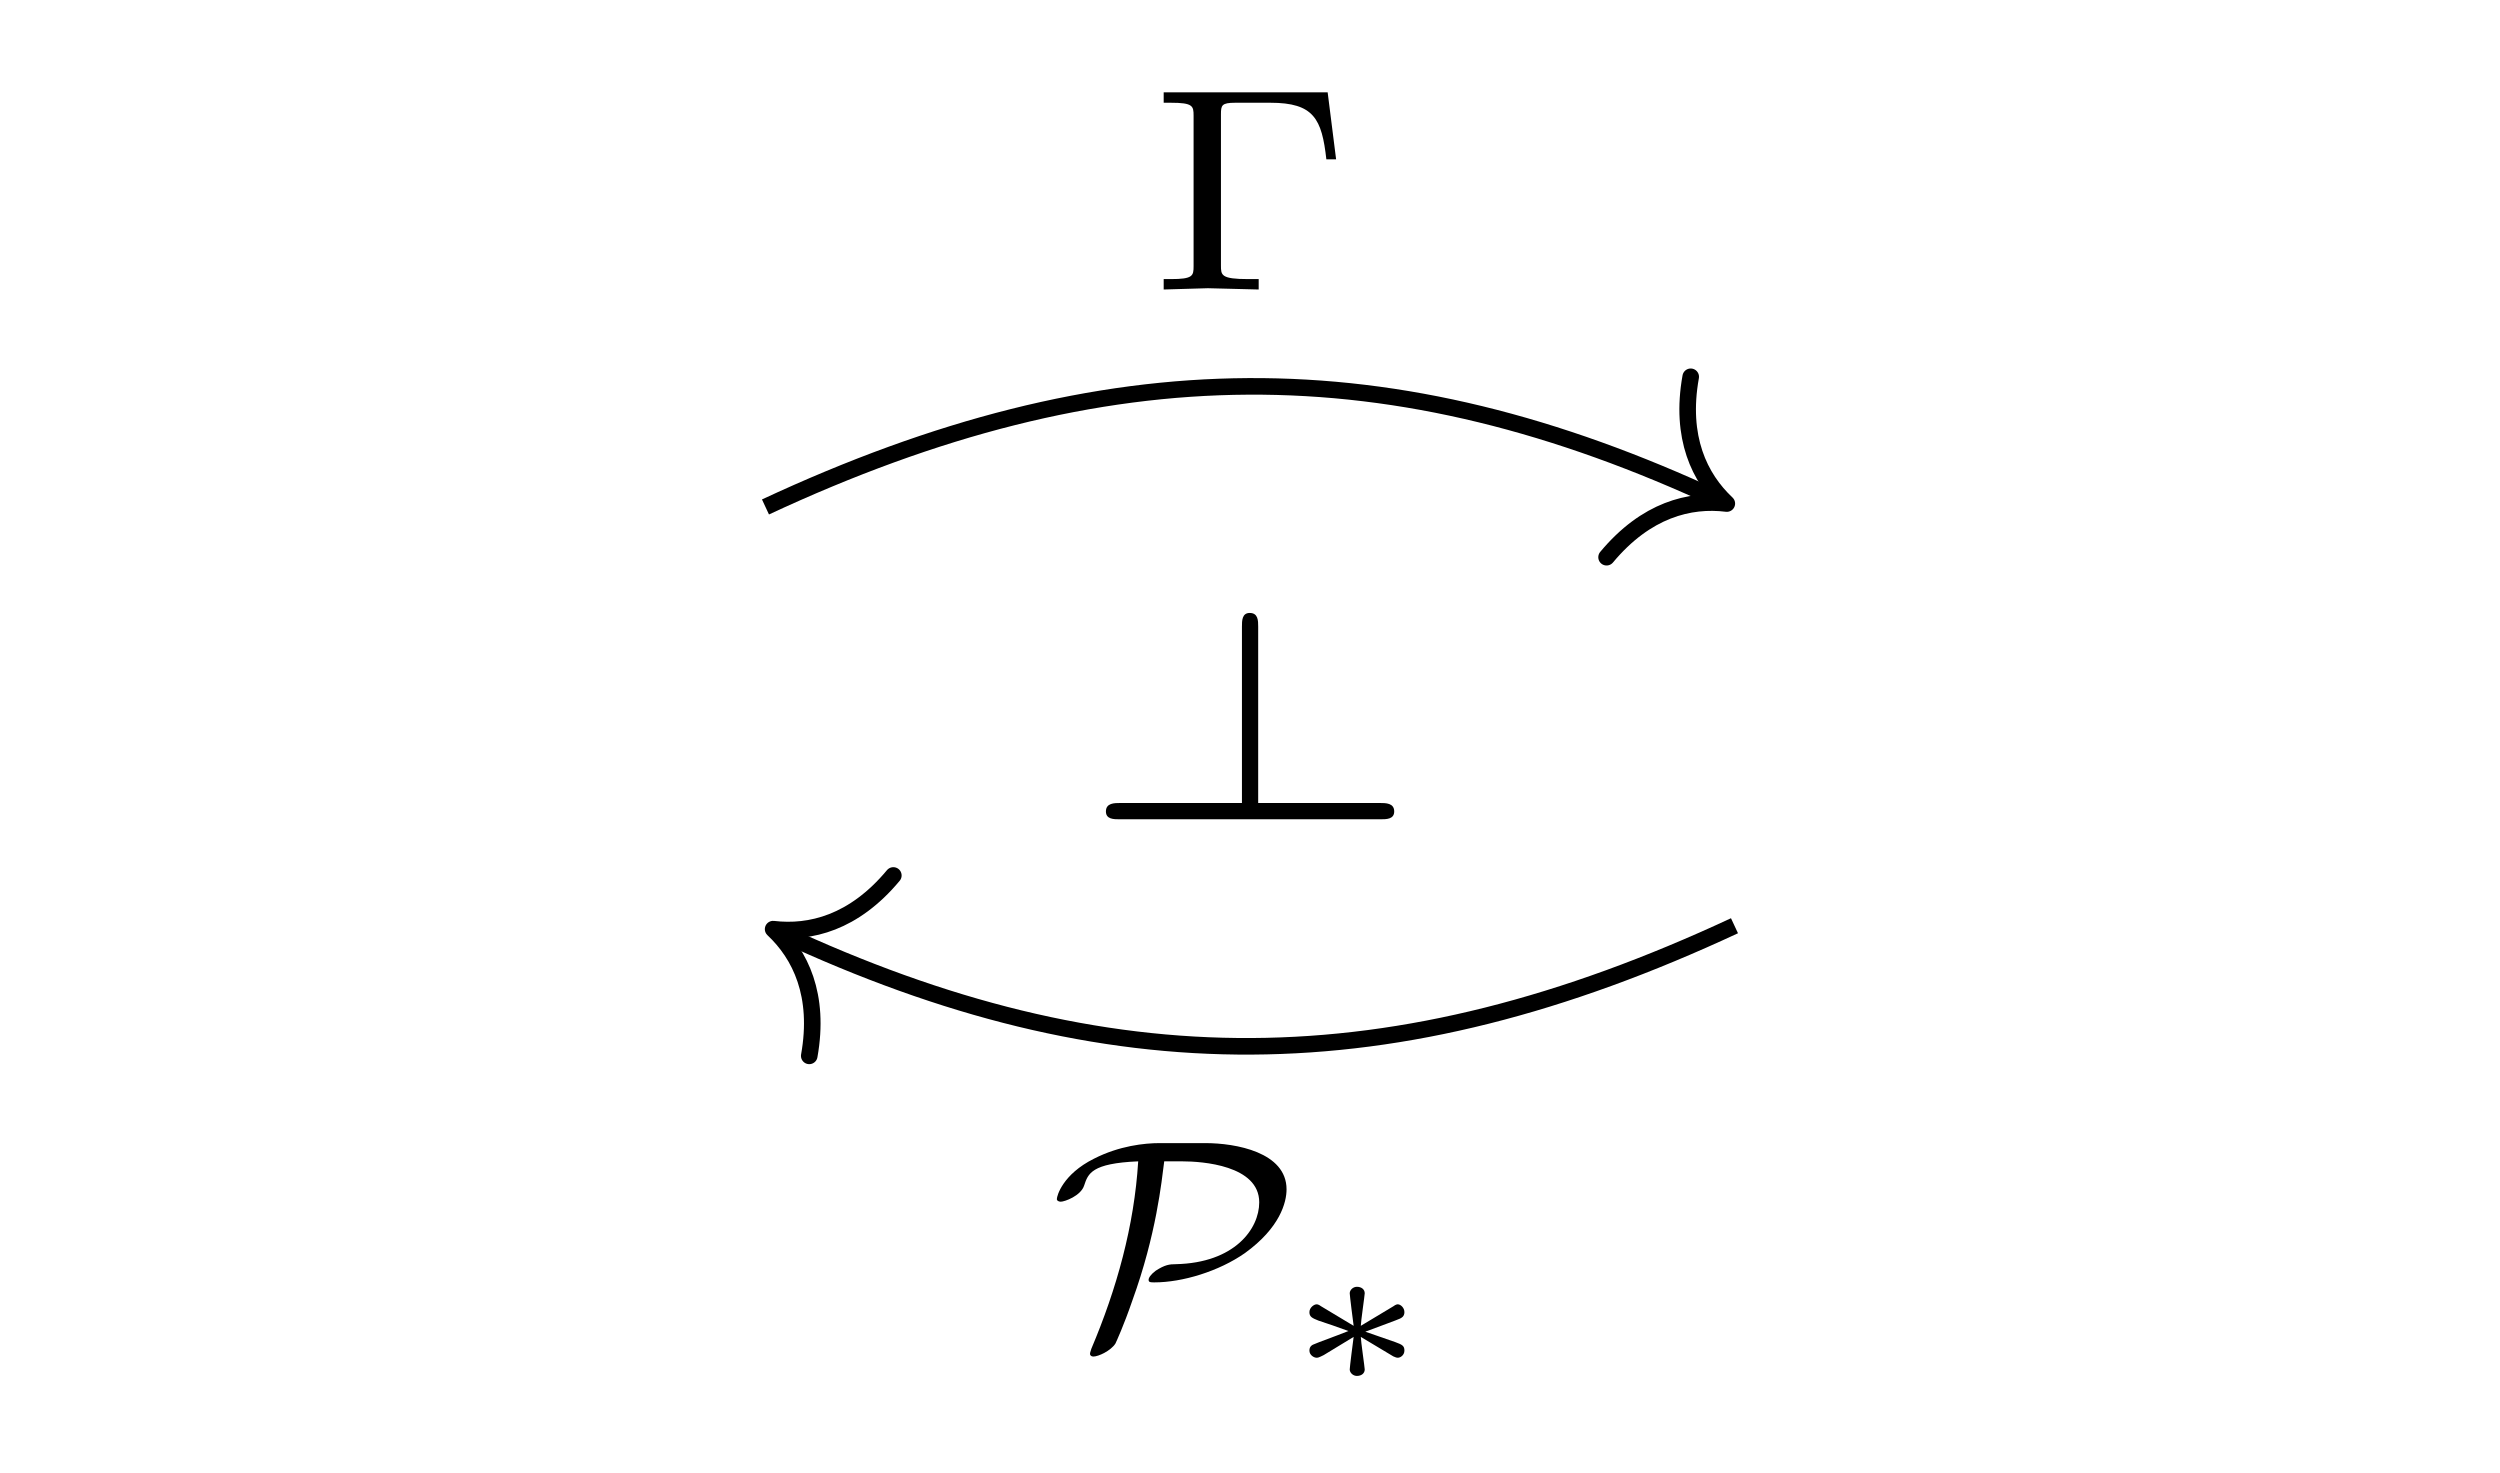
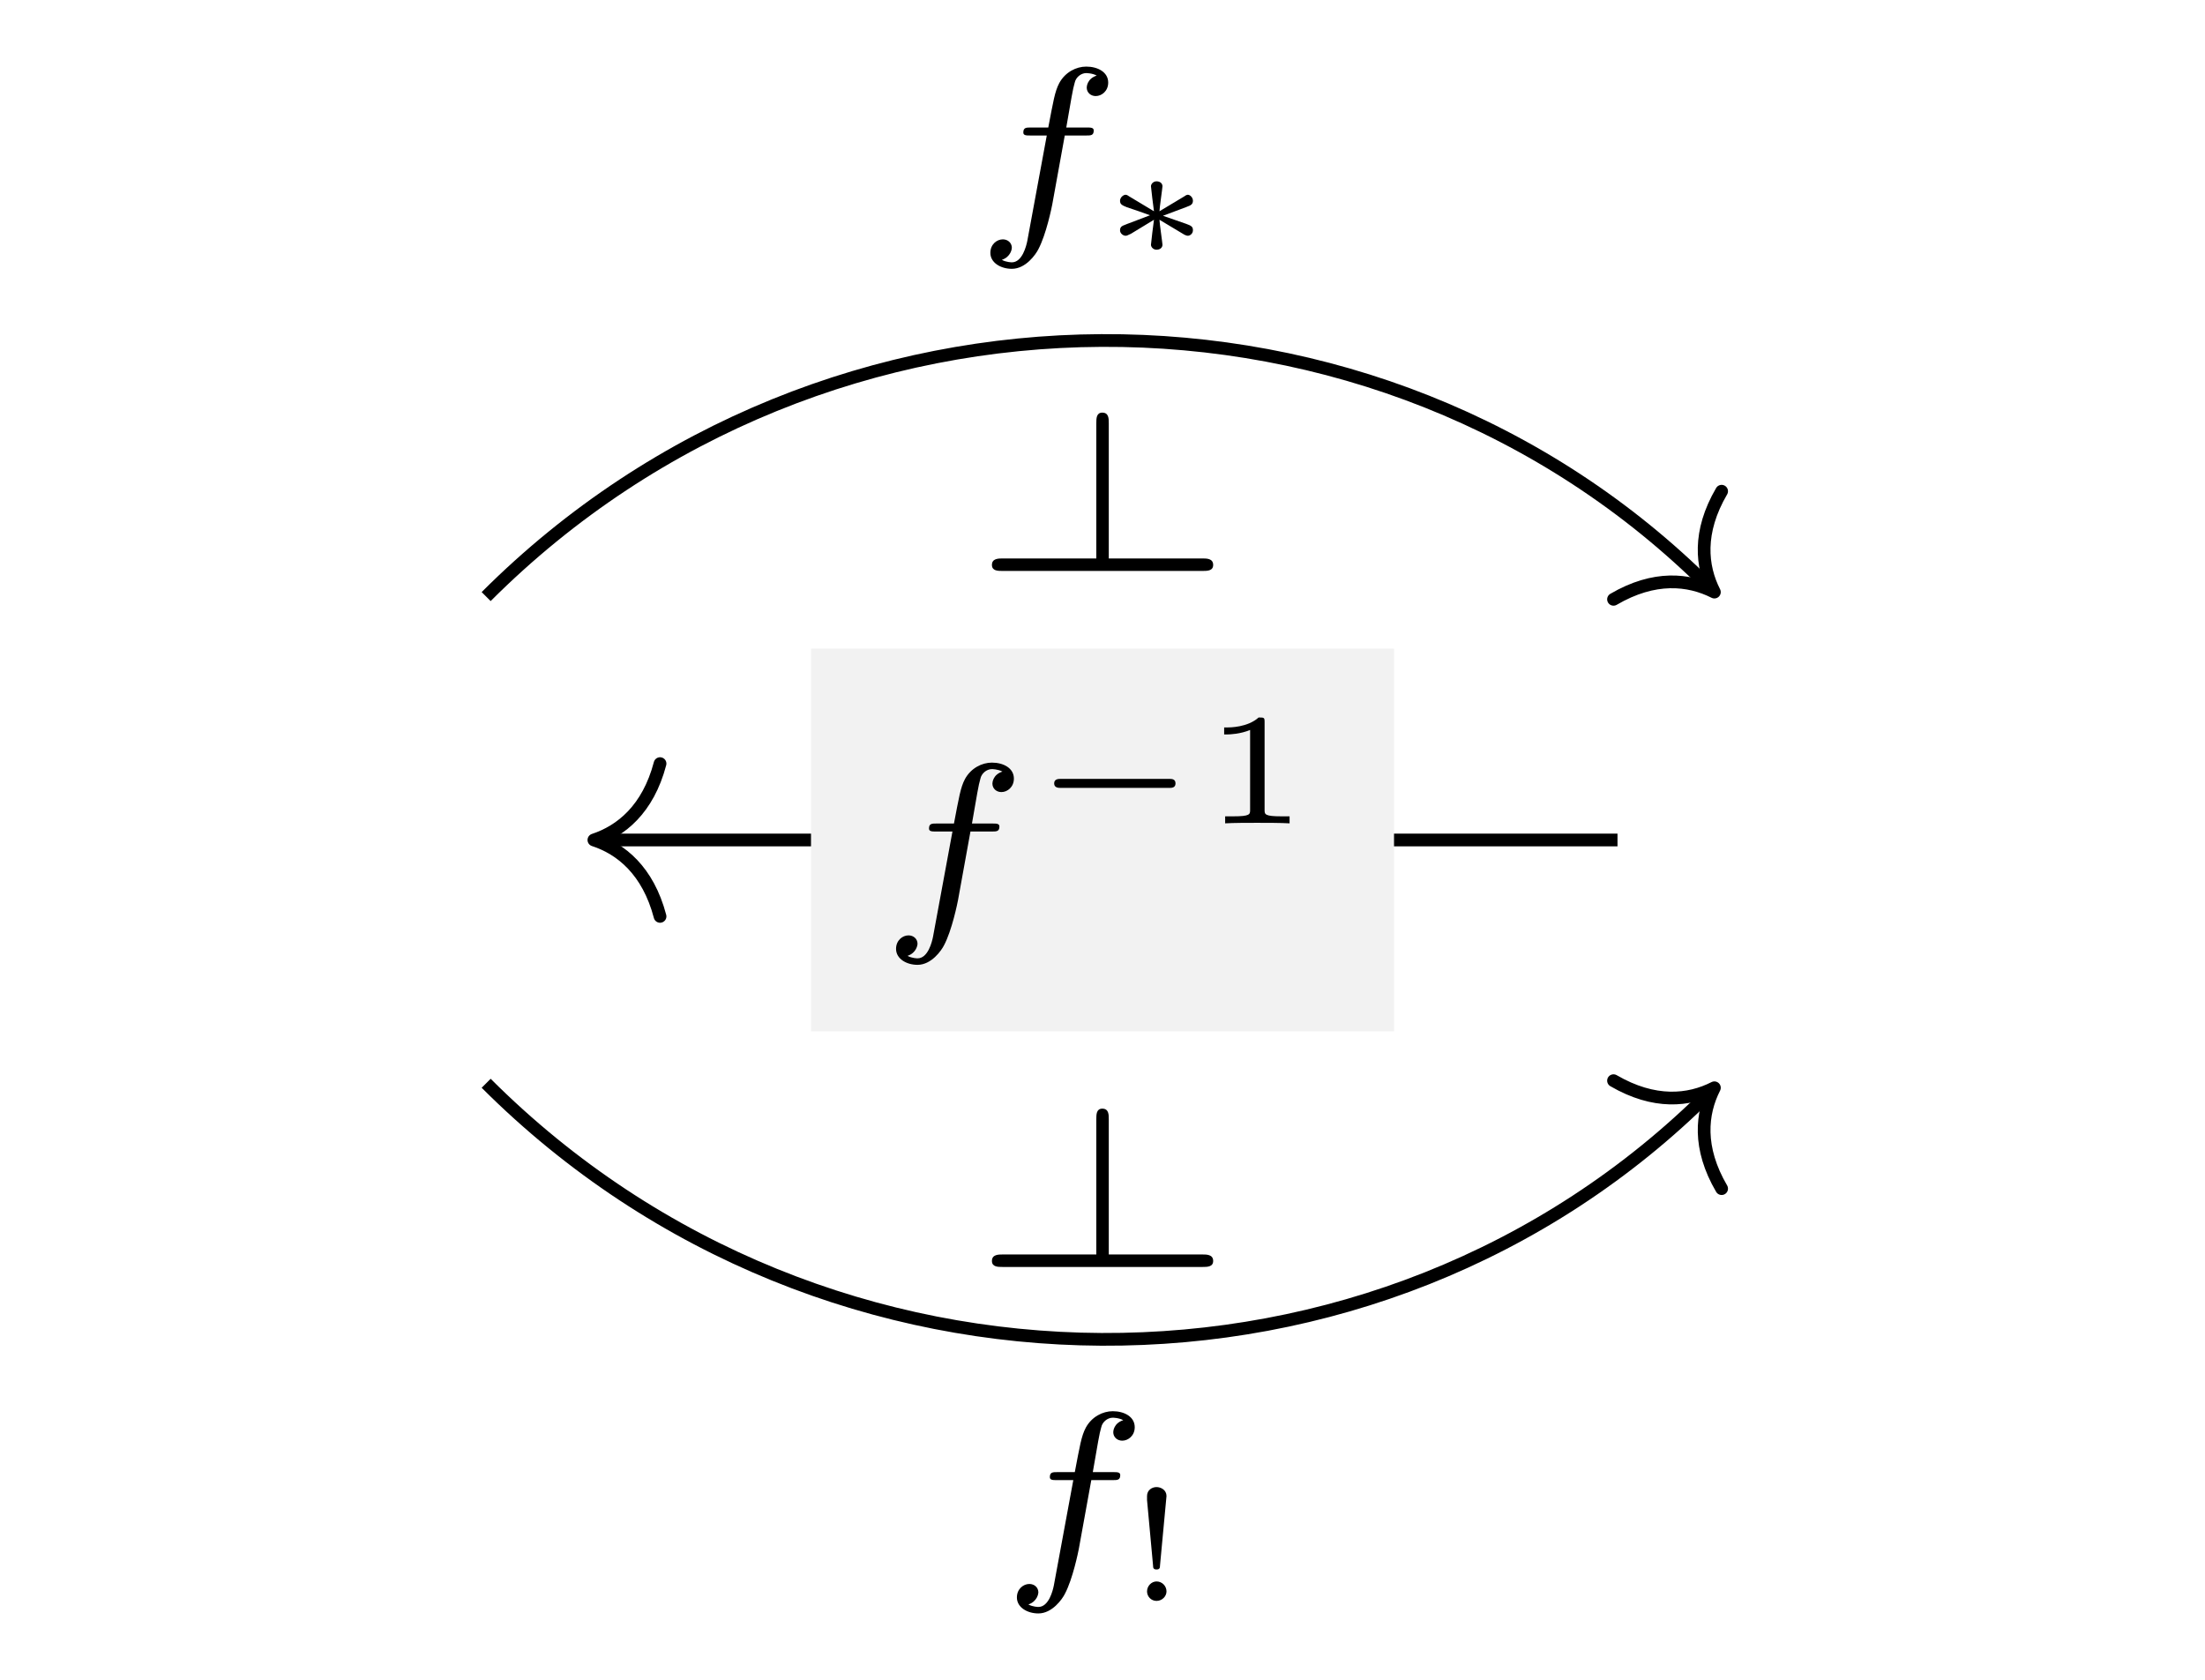
- <svg xmlns="http://www.w3.org/2000/svg" xmlns:xlink="http://www.w3.org/1999/xlink" width="60.025" height="35.355" viewBox="0 0 60.025 35.355">
+ <svg xmlns="http://www.w3.org/2000/svg" xmlns:xlink="http://www.w3.org/1999/xlink" width="68.991" height="52.569" viewBox="0 0 68.991 52.569">
  <defs>
    <g>
      <g id="glyph-0-0">
</g>
      <g id="glyph-0-1">
-         <path d="M 4.531 -3.125 L 4.328 -4.734 L 0.391 -4.734 L 0.391 -4.484 L 0.562 -4.484 C 1.094 -4.484 1.109 -4.406 1.109 -4.172 L 1.109 -0.562 C 1.109 -0.328 1.094 -0.25 0.562 -0.25 L 0.391 -0.25 L 0.391 0 L 1.453 -0.031 L 2.672 0 L 2.672 -0.25 L 2.422 -0.25 C 1.766 -0.25 1.766 -0.344 1.766 -0.578 L 1.766 -4.203 C 1.766 -4.422 1.781 -4.484 2.109 -4.484 L 2.953 -4.484 C 4 -4.484 4.188 -4.094 4.297 -3.125 Z M 4.531 -3.125 " />
+         <path d="M 4.203 -4.406 C 4.203 -4.734 3.875 -4.906 3.516 -4.906 C 3.203 -4.906 2.859 -4.734 2.672 -4.391 C 2.531 -4.125 2.484 -3.812 2.328 -3 L 1.781 -3 C 1.641 -3 1.547 -3 1.547 -2.844 C 1.547 -2.75 1.641 -2.75 1.766 -2.75 L 2.281 -2.75 L 1.672 0.547 C 1.641 0.703 1.516 1.219 1.188 1.219 C 1.188 1.219 1.016 1.219 0.875 1.141 C 1.156 1.047 1.188 0.797 1.188 0.766 C 1.188 0.609 1.062 0.5 0.906 0.5 C 0.719 0.5 0.516 0.656 0.516 0.922 C 0.516 1.234 0.844 1.422 1.188 1.422 C 1.625 1.422 1.938 0.969 2.016 0.812 C 2.266 0.344 2.438 -0.516 2.453 -0.594 L 2.844 -2.75 L 3.516 -2.75 C 3.656 -2.75 3.75 -2.75 3.75 -2.906 C 3.75 -3 3.656 -3 3.531 -3 L 2.891 -3 C 3.047 -3.891 3.094 -4.203 3.156 -4.406 C 3.188 -4.562 3.344 -4.703 3.516 -4.703 C 3.516 -4.703 3.703 -4.703 3.844 -4.625 C 3.547 -4.531 3.531 -4.281 3.531 -4.25 C 3.531 -4.094 3.656 -3.984 3.812 -3.984 C 4 -3.984 4.203 -4.141 4.203 -4.406 Z M 4.203 -4.406 " />
      </g>
      <g id="glyph-1-0">
</g>
      <g id="glyph-1-1">
-         <path d="M 2.734 -4.766 C 2.375 -4.766 1.766 -4.703 1.156 -4.391 C 0.406 -4.016 0.266 -3.5 0.266 -3.422 C 0.266 -3.375 0.328 -3.359 0.359 -3.359 C 0.453 -3.359 0.844 -3.5 0.922 -3.75 C 1.016 -4.031 1.094 -4.281 2.219 -4.328 C 2.125 -2.781 1.703 -1.266 1.094 0.172 C 1.062 0.266 1.062 0.281 1.062 0.297 C 1.062 0.328 1.094 0.359 1.141 0.359 C 1.266 0.359 1.562 0.219 1.672 0.047 C 1.688 0.016 1.875 -0.391 2.078 -0.984 C 2.656 -2.578 2.781 -3.844 2.844 -4.328 L 3.281 -4.328 C 3.75 -4.328 5.125 -4.234 5.125 -3.344 C 5.125 -2.703 4.531 -1.891 3.125 -1.859 C 2.969 -1.859 2.859 -1.844 2.641 -1.703 C 2.516 -1.609 2.469 -1.531 2.469 -1.484 C 2.469 -1.422 2.516 -1.422 2.609 -1.422 C 3.281 -1.422 4.156 -1.688 4.781 -2.125 C 5.625 -2.734 5.781 -3.344 5.781 -3.656 C 5.781 -4.547 4.562 -4.766 3.828 -4.766 Z M 2.734 -4.766 " />
+         <path d="M 2.969 -0.781 C 2.969 -0.891 2.922 -0.922 2.75 -0.984 C 2.438 -1.094 2.438 -1.094 2.031 -1.234 C 2.359 -1.359 2.797 -1.516 2.859 -1.547 C 2.891 -1.562 2.969 -1.594 2.969 -1.703 C 2.969 -1.812 2.875 -1.891 2.812 -1.891 C 2.797 -1.891 2.766 -1.891 2.703 -1.844 L 1.922 -1.375 C 1.922 -1.469 2.016 -2.109 2.016 -2.156 C 2.016 -2.25 1.938 -2.312 1.828 -2.312 C 1.734 -2.312 1.656 -2.234 1.656 -2.156 C 1.656 -2.109 1.734 -1.484 1.75 -1.375 L 0.969 -1.844 C 0.906 -1.891 0.875 -1.891 0.859 -1.891 C 0.797 -1.891 0.688 -1.812 0.688 -1.703 C 0.688 -1.594 0.75 -1.562 0.906 -1.5 C 1.234 -1.391 1.234 -1.391 1.625 -1.25 C 1.312 -1.125 0.875 -0.969 0.812 -0.938 C 0.766 -0.922 0.688 -0.891 0.688 -0.781 C 0.688 -0.672 0.797 -0.609 0.859 -0.609 C 0.891 -0.609 0.906 -0.609 1.031 -0.672 L 1.75 -1.109 C 1.734 -1 1.656 -0.375 1.656 -0.328 C 1.656 -0.25 1.734 -0.172 1.828 -0.172 C 1.938 -0.172 2.016 -0.234 2.016 -0.328 C 2.016 -0.375 1.922 -1.016 1.922 -1.109 L 2.703 -0.641 C 2.75 -0.625 2.766 -0.609 2.812 -0.609 C 2.875 -0.609 2.969 -0.672 2.969 -0.781 Z M 2.969 -0.781 " />
+       </g>
+       <g id="glyph-1-2">
+         <path d="M 4.594 -1.25 C 4.594 -1.391 4.469 -1.391 4.406 -1.391 L 1 -1.391 C 0.938 -1.391 0.797 -1.391 0.797 -1.25 C 0.797 -1.109 0.938 -1.109 1 -1.109 L 4.406 -1.109 C 4.469 -1.109 4.594 -1.109 4.594 -1.25 Z M 4.594 -1.25 " />
      </g>
      <g id="glyph-2-0">
</g>
      <g id="glyph-2-1">
-         <path d="M 2.969 -0.781 C 2.969 -0.891 2.922 -0.922 2.75 -0.984 C 2.438 -1.094 2.438 -1.094 2.031 -1.234 C 2.359 -1.359 2.797 -1.516 2.859 -1.547 C 2.891 -1.562 2.969 -1.594 2.969 -1.703 C 2.969 -1.812 2.875 -1.891 2.812 -1.891 C 2.797 -1.891 2.766 -1.891 2.703 -1.844 L 1.922 -1.375 C 1.922 -1.469 2.016 -2.109 2.016 -2.156 C 2.016 -2.25 1.938 -2.312 1.828 -2.312 C 1.734 -2.312 1.656 -2.234 1.656 -2.156 C 1.656 -2.109 1.734 -1.484 1.75 -1.375 L 0.969 -1.844 C 0.906 -1.891 0.875 -1.891 0.859 -1.891 C 0.797 -1.891 0.688 -1.812 0.688 -1.703 C 0.688 -1.594 0.75 -1.562 0.906 -1.5 C 1.234 -1.391 1.234 -1.391 1.625 -1.25 C 1.312 -1.125 0.875 -0.969 0.812 -0.938 C 0.766 -0.922 0.688 -0.891 0.688 -0.781 C 0.688 -0.672 0.797 -0.609 0.859 -0.609 C 0.891 -0.609 0.906 -0.609 1.031 -0.672 L 1.75 -1.109 C 1.734 -1 1.656 -0.375 1.656 -0.328 C 1.656 -0.25 1.734 -0.172 1.828 -0.172 C 1.938 -0.172 2.016 -0.234 2.016 -0.328 C 2.016 -0.375 1.922 -1.016 1.922 -1.109 L 2.703 -0.641 C 2.75 -0.625 2.766 -0.609 2.812 -0.609 C 2.875 -0.609 2.969 -0.672 2.969 -0.781 Z M 2.969 -0.781 " />
+         <path d="M 1.312 -3.281 C 1.312 -3.469 1.141 -3.562 1 -3.562 C 0.859 -3.562 0.703 -3.469 0.703 -3.281 C 0.703 -3.266 0.703 -3.188 0.703 -3.156 L 0.891 -1.109 C 0.891 -1.031 0.906 -0.984 1 -0.984 C 1.094 -0.984 1.109 -1.031 1.109 -1.109 Z M 1.312 -0.297 C 1.312 -0.469 1.172 -0.609 1 -0.609 C 0.844 -0.609 0.703 -0.469 0.703 -0.297 C 0.703 -0.141 0.828 0 1 0 C 1.172 0 1.312 -0.141 1.312 -0.297 Z M 1.312 -0.297 " />
+       </g>
+       <g id="glyph-2-2">
+         <path d="M 2.766 0 L 2.766 -0.219 L 2.516 -0.219 C 1.984 -0.219 1.984 -0.281 1.984 -0.422 L 1.984 -3.172 C 1.984 -3.312 1.969 -3.312 1.797 -3.312 C 1.453 -3 0.891 -3 0.797 -3 L 0.719 -3 L 0.719 -2.781 L 0.797 -2.781 C 0.906 -2.781 1.234 -2.797 1.531 -2.922 L 1.531 -0.422 C 1.531 -0.281 1.531 -0.219 1 -0.219 L 0.75 -0.219 L 0.75 0 C 1.016 -0.016 1.469 -0.016 1.75 -0.016 C 2.047 -0.016 2.484 -0.016 2.766 0 Z M 2.766 0 " />
      </g>
      <g id="glyph-3-0">
</g>
      <g id="glyph-3-1">
        <path d="M 0.328 5.516 L 6.594 5.516 C 6.734 5.516 6.922 5.516 6.922 5.328 C 6.922 5.125 6.719 5.125 6.578 5.125 L 3.656 5.125 L 3.656 0.891 C 3.656 0.75 3.656 0.562 3.453 0.562 C 3.266 0.562 3.266 0.75 3.266 0.891 L 3.266 5.125 L 0.344 5.125 C 0.203 5.125 0 5.125 0 5.328 C 0 5.516 0.188 5.516 0.328 5.516 Z M 0.328 5.516 " />
      </g>
    </g>
  </defs>
-   <path fill="none" stroke-width="0.398" stroke-linecap="butt" stroke-linejoin="miter" stroke="rgb(0%, 0%, 0%)" stroke-opacity="1" stroke-miterlimit="10" d="M -11.633 5.027 C -3.41 8.859 3.41 8.859 11.269 5.195 " transform="matrix(1, 0, 0, -1, 30.012, 17.199)" />
-   <path fill="none" stroke-width="0.398" stroke-linecap="round" stroke-linejoin="round" stroke="rgb(0%, 0%, 0%)" stroke-opacity="1" stroke-miterlimit="10" d="M -2.073 2.39 C -1.693 0.955 -0.851 0.278 -0.001 -0.002 C -0.851 -0.277 -1.694 -0.955 -2.073 -2.39 " transform="matrix(0.9063, 0.4226, 0.4226, -0.9063, 41.46262, 12.08872)" />
+   <path fill="none" stroke-width="0.398" stroke-linecap="butt" stroke-linejoin="miter" stroke="rgb(0%, 0%, 0%)" stroke-opacity="1" stroke-miterlimit="10" d="M -19.285 7.616 C -8.648 18.253 8.649 18.253 19.004 7.897 " transform="matrix(1, 0, 0, -1, 34.496, 26.284)" />
+   <path fill="none" stroke-width="0.398" stroke-linecap="round" stroke-linejoin="round" stroke="rgb(0%, 0%, 0%)" stroke-opacity="1" stroke-miterlimit="10" d="M -2.071 2.392 C -1.695 0.956 -0.85 0.276 0.001 0 C -0.85 -0.281 -1.695 -0.955 -2.071 -2.392 " transform="matrix(0.7071, 0.7071, 0.7071, -0.7071, 53.64001, 18.5271)" />
  <g fill="rgb(0%, 0%, 0%)" fill-opacity="1">
-     <use xlink:href="#glyph-0-1" x="27.549" y="6.951" />
-   </g>
-   <path fill="none" stroke-width="0.398" stroke-linecap="butt" stroke-linejoin="miter" stroke="rgb(0%, 0%, 0%)" stroke-opacity="1" stroke-miterlimit="10" d="M 11.633 -5.028 C 3.41 -8.86 -3.41 -8.86 -11.27 -5.196 " transform="matrix(1, 0, 0, -1, 30.012, 17.199)" />
-   <path fill="none" stroke-width="0.398" stroke-linecap="round" stroke-linejoin="round" stroke="rgb(0%, 0%, 0%)" stroke-opacity="1" stroke-miterlimit="10" d="M -2.073 2.39 C -1.692 0.956 -0.851 0.279 -0.001 -0.001 C -0.849 -0.28 -1.694 -0.954 -2.072 -2.389 " transform="matrix(-0.9063, -0.4226, -0.4226, 0.9063, 18.56141, 22.30934)" />
-   <g fill="rgb(0%, 0%, 0%)" fill-opacity="1">
-     <use xlink:href="#glyph-1-1" x="25.109" y="32.212" />
+     <use xlink:href="#glyph-0-1" x="30.471" y="6.99" />
  </g>
  <g fill="rgb(0%, 0%, 0%)" fill-opacity="1">
-     <use xlink:href="#glyph-2-1" x="30.751" y="33.208" />
+     <use xlink:href="#glyph-1-1" x="34.356" y="7.986" />
+   </g>
+   <path fill="none" stroke-width="0.398" stroke-linecap="butt" stroke-linejoin="miter" stroke="rgb(0%, 0%, 0%)" stroke-opacity="1" stroke-miterlimit="10" d="M -19.285 -7.614 C -8.648 -18.251 8.649 -18.251 19.004 -7.9 " transform="matrix(1, 0, 0, -1, 34.496, 26.284)" />
+   <path fill="none" stroke-width="0.398" stroke-linecap="round" stroke-linejoin="round" stroke="rgb(0%, 0%, 0%)" stroke-opacity="1" stroke-miterlimit="10" d="M -2.073 2.39 C -1.694 0.957 -0.849 0.277 0.002 0.001 C -0.852 -0.278 -1.694 -0.955 -2.07 -2.391 " transform="matrix(0.7071, -0.7071, -0.7071, -0.7071, 53.64007, 34.0409)" />
+   <g fill="rgb(0%, 0%, 0%)" fill-opacity="1">
+     <use xlink:href="#glyph-0-1" x="31.301" y="49.066" />
  </g>
  <g fill="rgb(0%, 0%, 0%)" fill-opacity="1">
-     <use xlink:href="#glyph-3-1" x="26.553" y="14.155" />
+     <use xlink:href="#glyph-2-1" x="35.186" y="50.096" />
+   </g>
+   <path fill="none" stroke-width="0.398" stroke-linecap="butt" stroke-linejoin="miter" stroke="rgb(0%, 0%, 0%)" stroke-opacity="1" stroke-miterlimit="10" d="M 16.113 -0.001 L -15.715 -0.001 " transform="matrix(1, 0, 0, -1, 34.496, 26.284)" />
+   <path fill="none" stroke-width="0.398" stroke-linecap="round" stroke-linejoin="round" stroke="rgb(0%, 0%, 0%)" stroke-opacity="1" stroke-miterlimit="10" d="M -2.071 2.392 C -1.693 0.958 -0.849 0.278 -0.001 0.001 C -0.849 -0.28 -1.693 -0.956 -2.071 -2.389 " transform="matrix(-1, 0, 0, 1, 18.58085, 26.28402)" />
+   <path fill-rule="nonzero" fill="rgb(94.901%, 94.901%, 94.901%)" fill-opacity="1" d="M 25.375 32.273 L 43.617 32.273 L 43.617 20.297 L 25.375 20.297 Z M 25.375 32.273 " />
+   <g fill="rgb(0%, 0%, 0%)" fill-opacity="1">
+     <use xlink:href="#glyph-0-1" x="27.52" y="28.77" />
+   </g>
+   <g fill="rgb(0%, 0%, 0%)" fill-opacity="1">
+     <use xlink:href="#glyph-1-2" x="32.186" y="25.764" />
+   </g>
+   <g fill="rgb(0%, 0%, 0%)" fill-opacity="1">
+     <use xlink:href="#glyph-2-2" x="37.583" y="25.764" />
+   </g>
+   <g fill="rgb(0%, 0%, 0%)" fill-opacity="1">
+     <use xlink:href="#glyph-3-1" x="31.036" y="12.35" />
+   </g>
+   <g fill="rgb(0%, 0%, 0%)" fill-opacity="1">
+     <use xlink:href="#glyph-3-1" x="31.036" y="34.13" />
  </g>
</svg>
